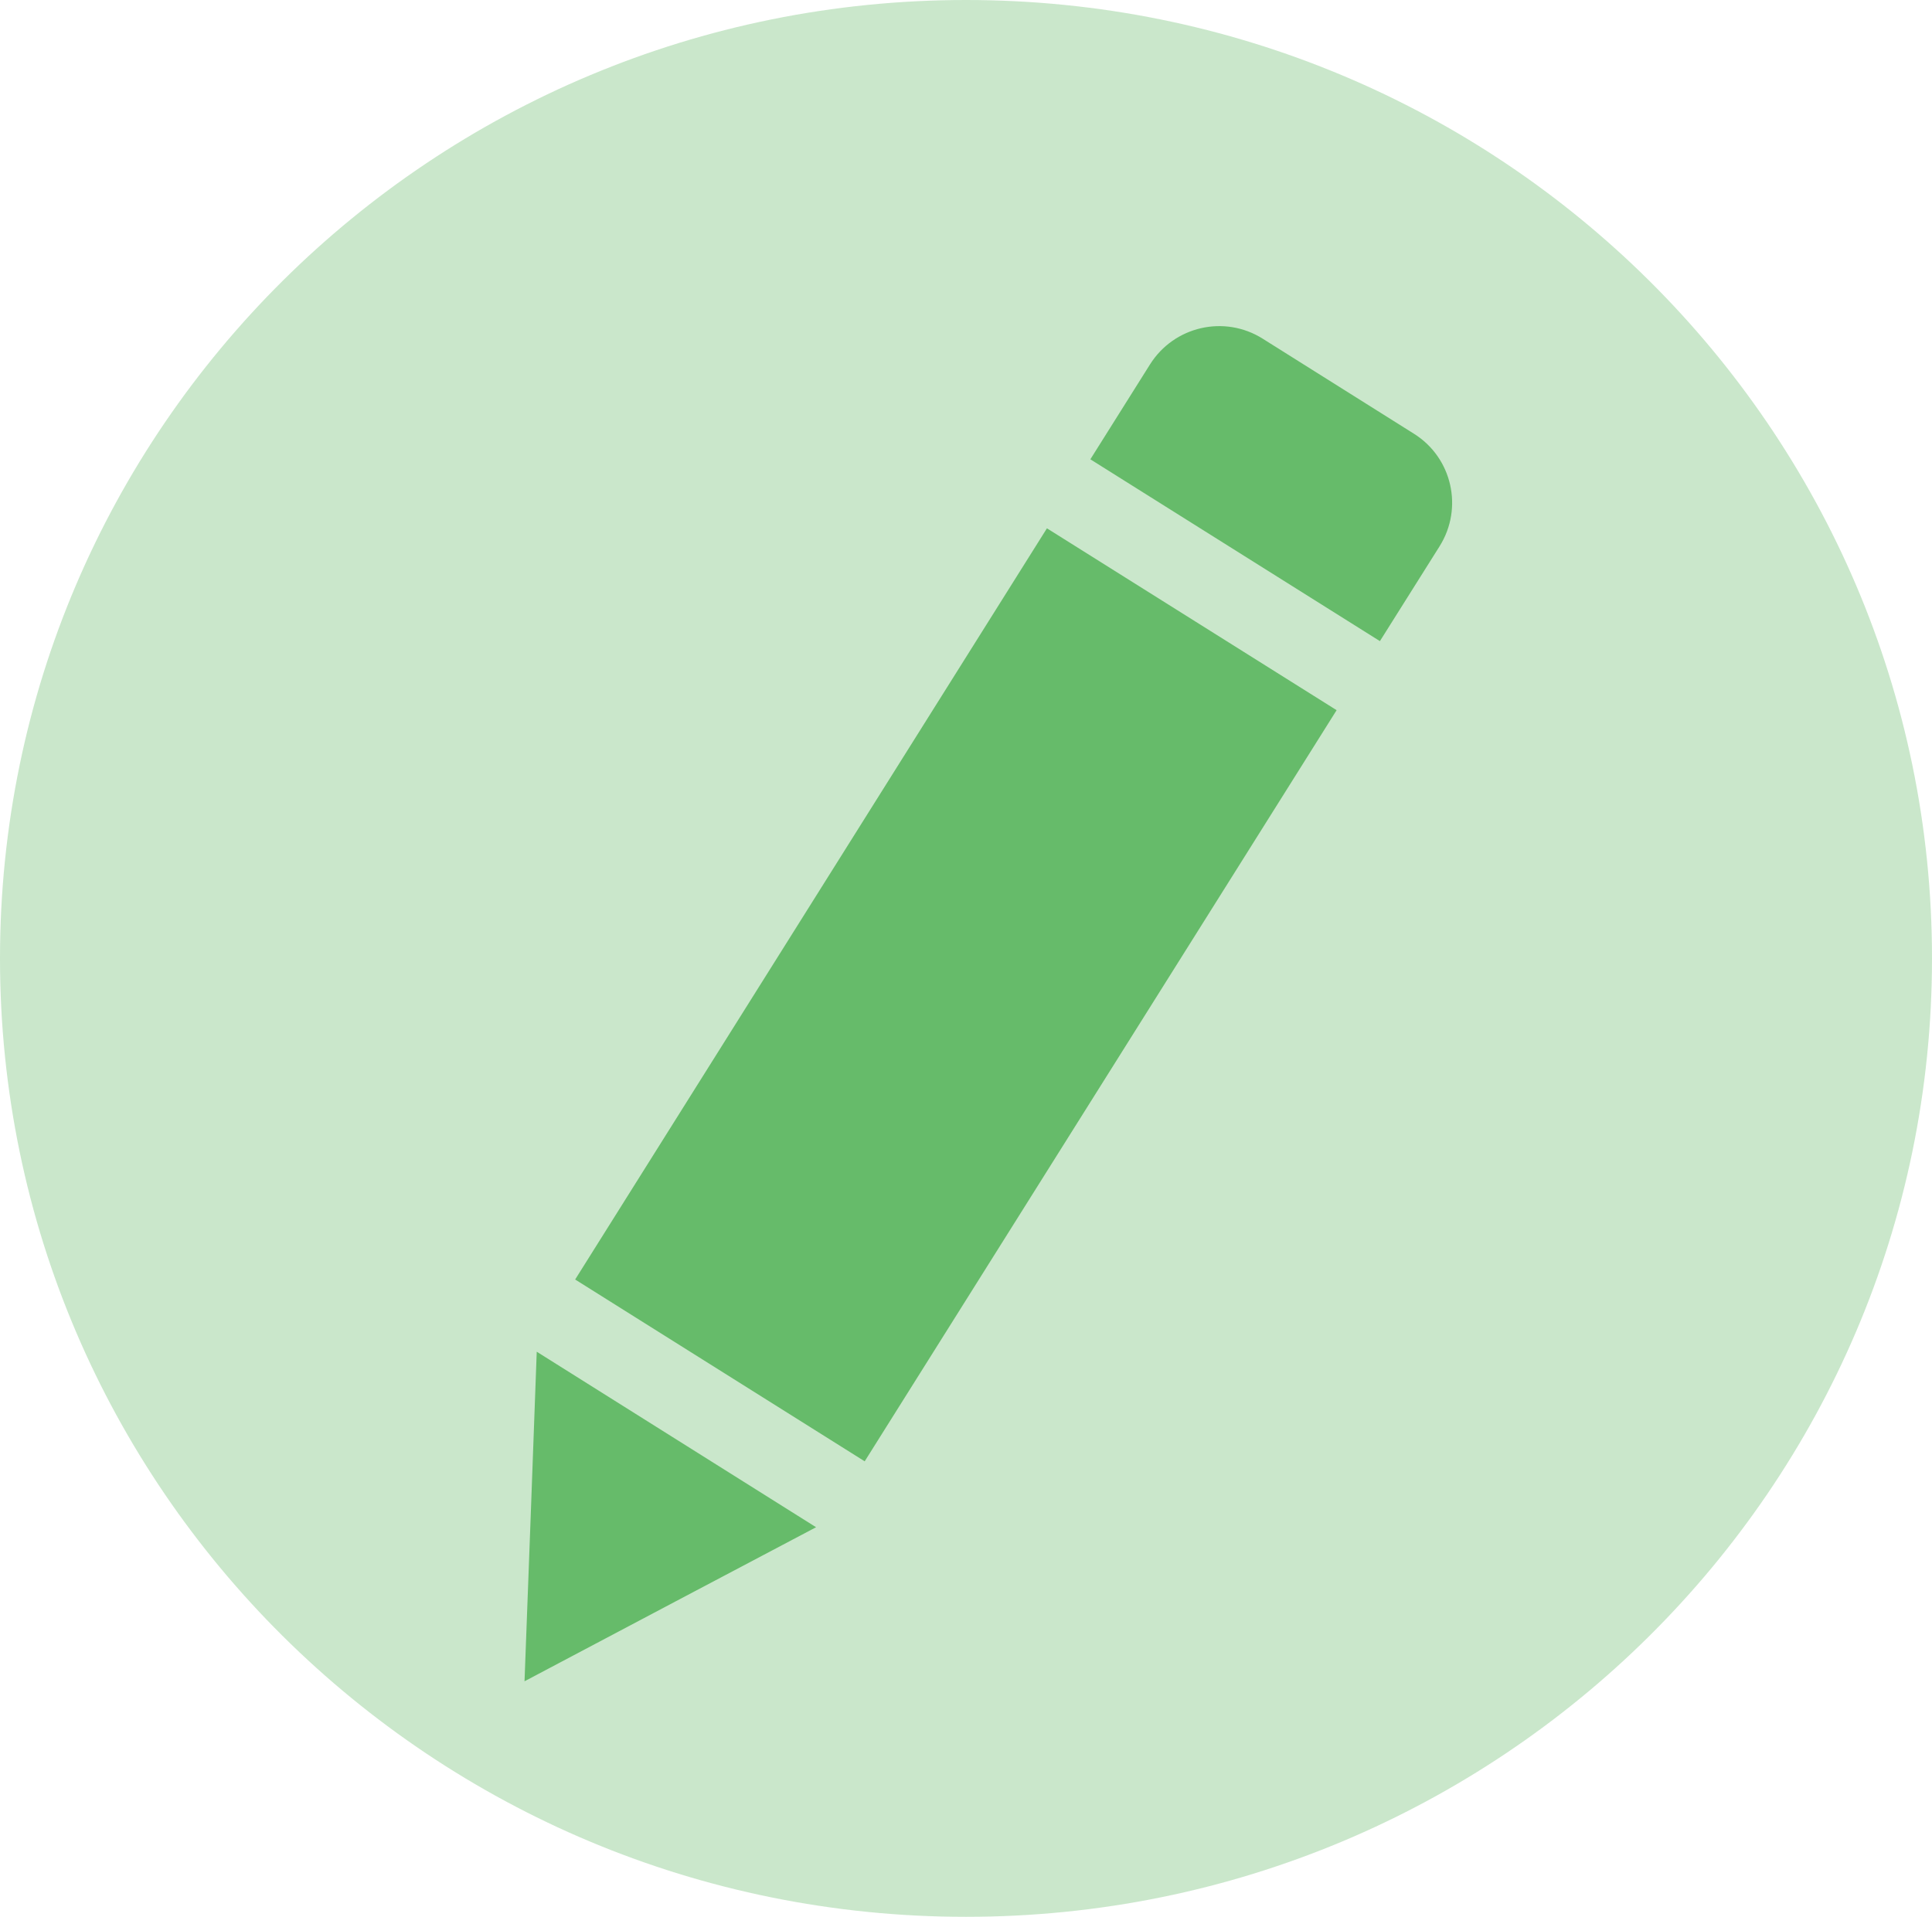
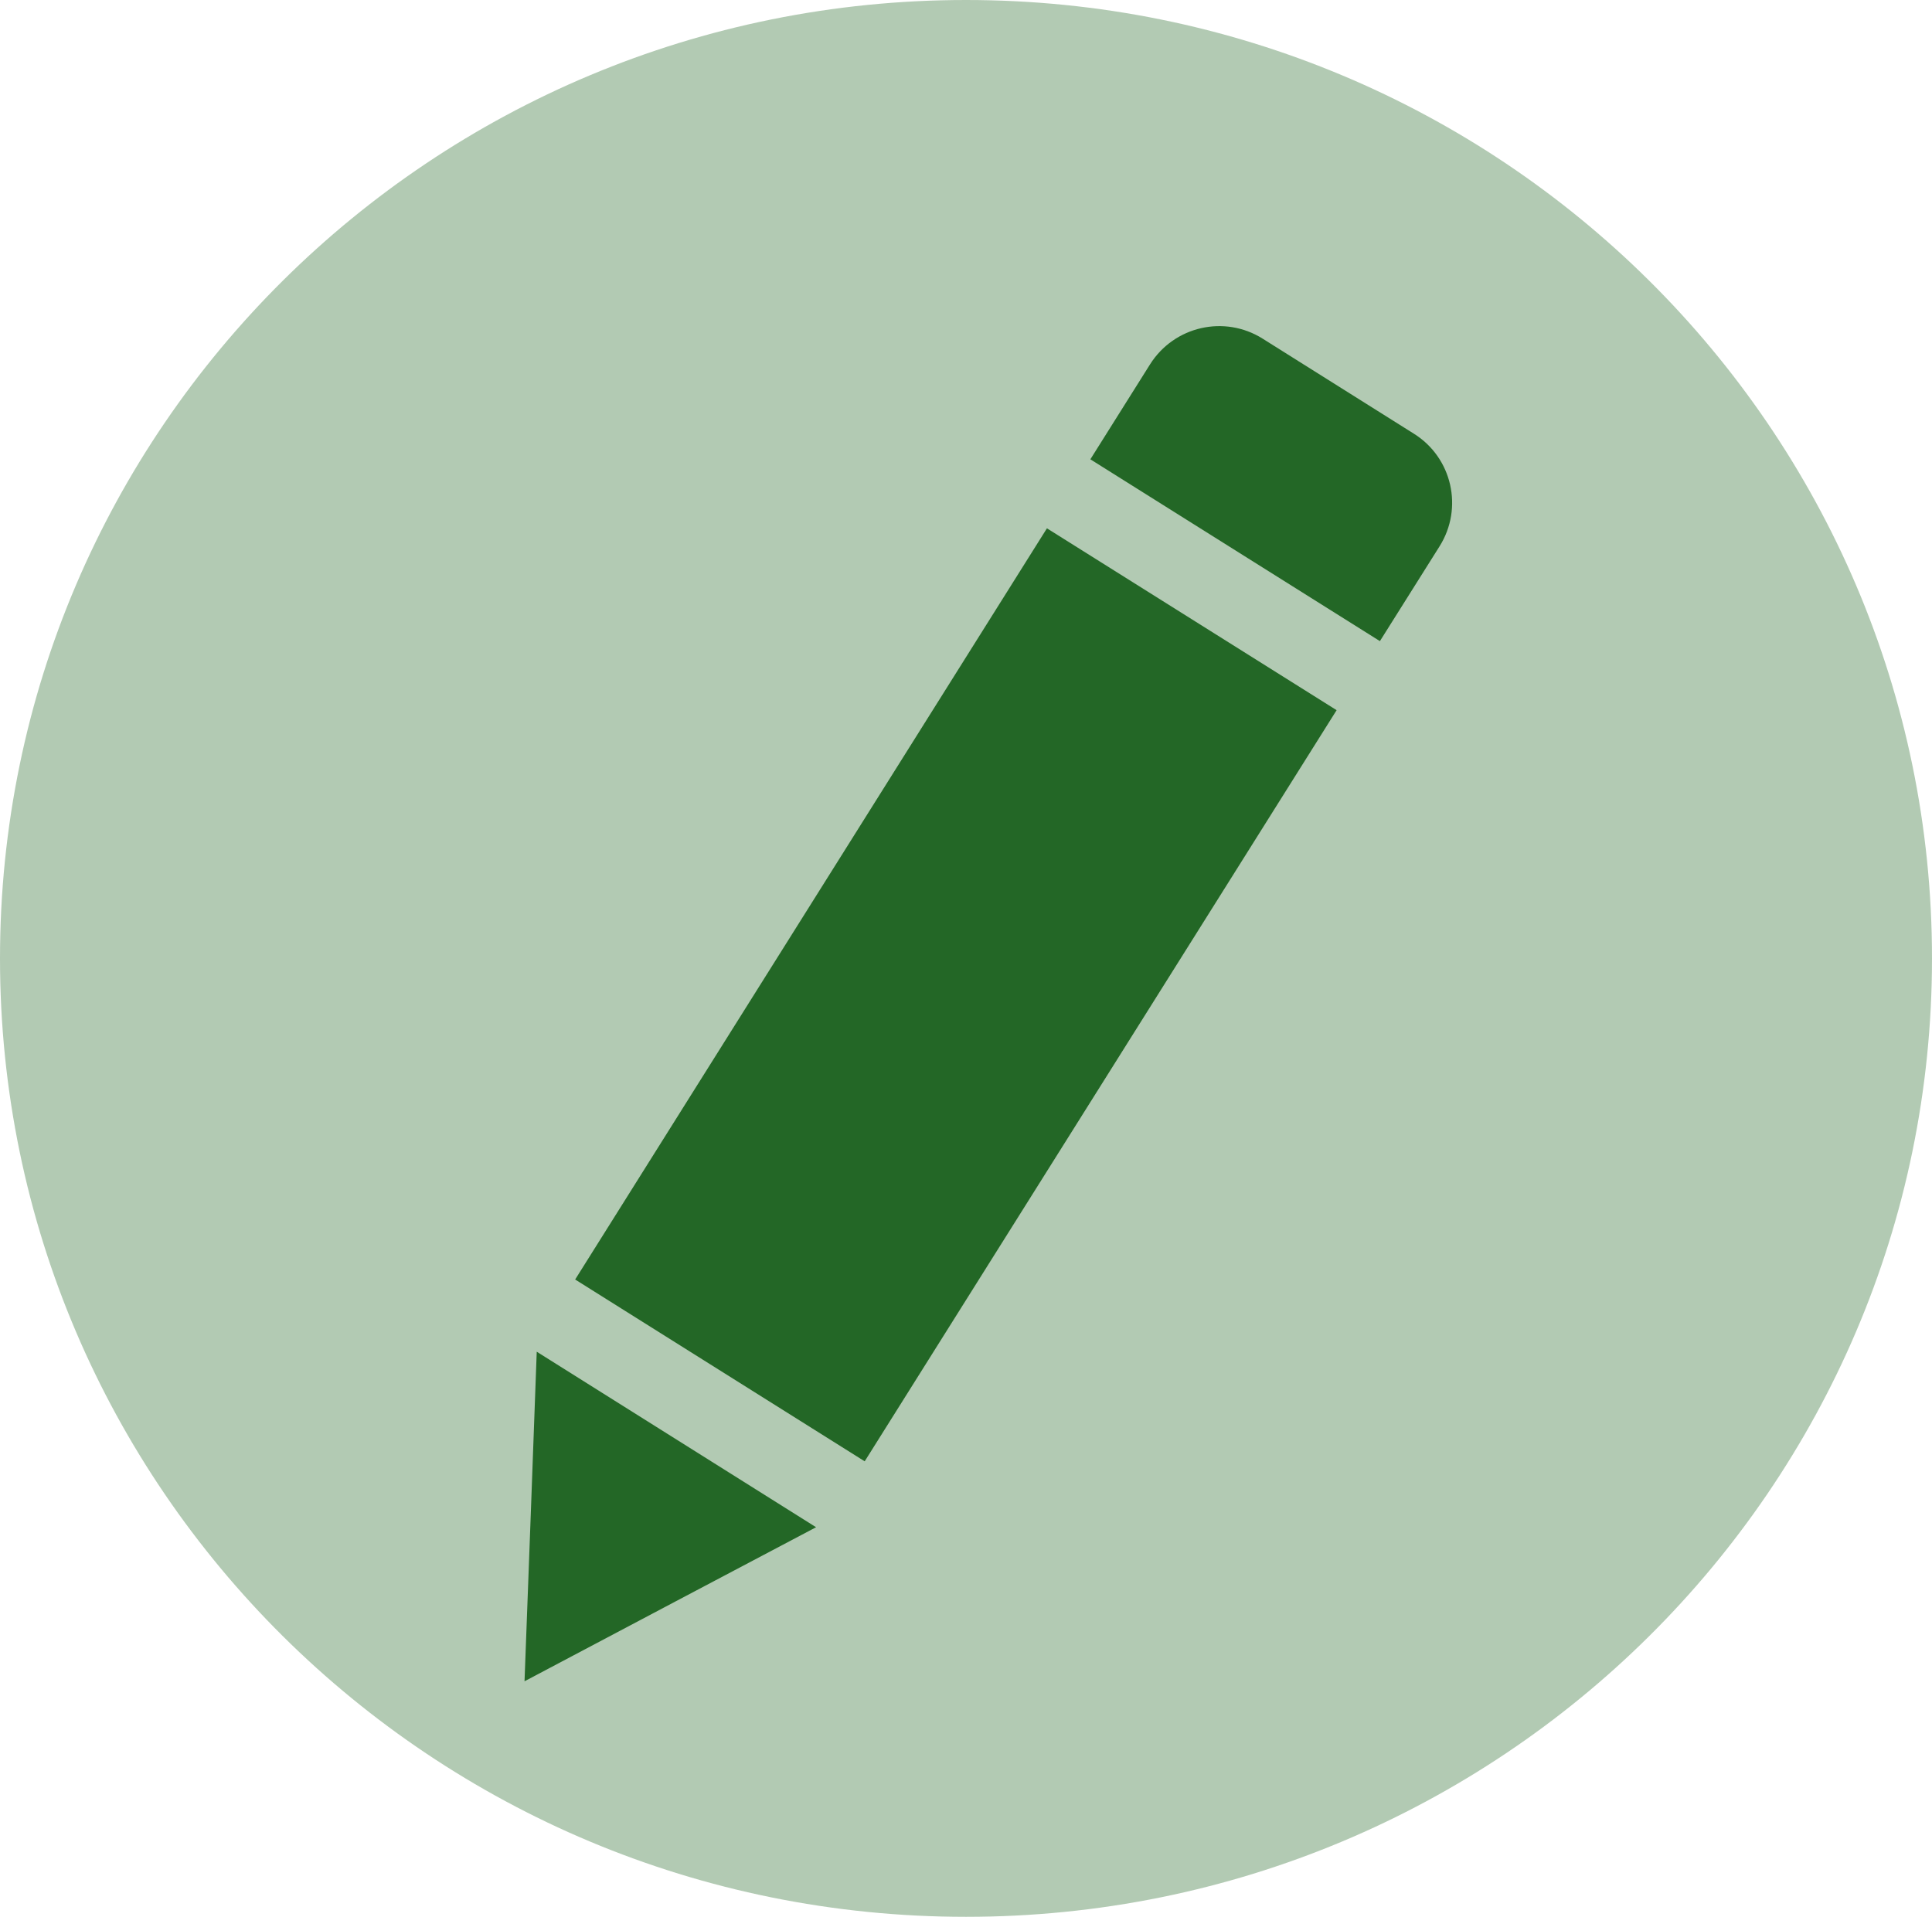
<svg xmlns="http://www.w3.org/2000/svg" width="130" height="129">
  <rect id="backgroundrect" width="100%" height="100%" x="0" y="0" fill="none" stroke="none" class="selected" style="" />
  <g style="" class="currentLayer">
-     <path fill="#66bb6a" fill-opacity="1" stroke="none" stroke-opacity="1" stroke-width="1" stroke-dasharray="none" stroke-linejoin="miter" stroke-linecap="butt" stroke-dashoffset="" fill-rule="nonzero" opacity="0.35" marker-start="" marker-mid="" marker-end="" d="M5.960464477539063e-8,64.5 C5.960464477539063e-8,28.865 29.088,0 65,0 C100.912,0 130,28.865 130,64.5 C130,100.135 100.912,129 65,129 C29.088,129 5.960464477539063e-8,100.135 5.960464477539063e-8,64.5 z" id="svg_6" class="" />
-     <path fill="#66bb6a" stroke-dashoffset="" fill-rule="nonzero" marker-start="" marker-mid="" marker-end="" id="svg_2" d="M95.141,29.19 L84.957,22.789 C82.387,21.176 79.002,21.952 77.383,24.522 L73.368,30.911 L92.851,43.147 L96.868,36.761 C98.481,34.188 97.711,30.8 95.141,29.19 zM38.701,86.109 L58.183,98.345 L89.938,47.794 L70.446,35.555 L38.701,86.109 zM35.724,101.655 L35.294,113.148 L45.463,107.77 L54.912,102.781 L36.116,90.969 L35.724,101.655 z" style="color: rgb(0, 0, 0);" class="" />
-     <path fill="#66bb6a" stroke-dashoffset="" fill-rule="nonzero" marker-start="" marker-mid="" marker-end="" id="svg_4" d="M59.333,76.966 L58.35,76.349 C58.102,76.193 57.776,76.268 57.619,76.516 L57.232,77.132 L59.112,78.313 L59.499,77.697 C59.655,77.448 59.581,77.121 59.333,76.966 zM53.887,82.458 L55.767,83.639 L58.831,78.761 L56.95,77.58 L53.887,82.458 zM53.6,83.958 L53.558,85.067 L54.539,84.548 L55.451,84.067 L53.637,82.927 L53.6,83.958 z" style="color: rgb(0, 0, 0);" class="" />
+     <path fill="#236726" fill-opacity="1" stroke="none" stroke-opacity="1" stroke-width="1" stroke-dasharray="none" stroke-linejoin="miter" stroke-linecap="butt" stroke-dashoffset="" fill-rule="nonzero" opacity="0.35" marker-start="" marker-mid="" marker-end="" d="M5.960464477539063e-8,64.5 C5.960464477539063e-8,28.865 29.088,0 65,0 C100.912,0 130,28.865 130,64.5 C130,100.135 100.912,129 65,129 C29.088,129 5.960464477539063e-8,100.135 5.960464477539063e-8,64.5 z" id="svg_6" class="" />
+     <path fill="#236726" stroke-dashoffset="" fill-rule="nonzero" marker-start="" marker-mid="" marker-end="" id="svg_2" d="M95.141,29.19 L84.957,22.789 C82.387,21.176 79.002,21.952 77.383,24.522 L73.368,30.911 L92.851,43.147 L96.868,36.761 C98.481,34.188 97.711,30.8 95.141,29.19 zM38.701,86.109 L58.183,98.345 L89.938,47.794 L70.446,35.555 L38.701,86.109 zM35.724,101.655 L35.294,113.148 L45.463,107.77 L54.912,102.781 L36.116,90.969 L35.724,101.655 z" style="color: rgb(0, 0, 0);" class="" />
+     <path fill="#236726" stroke-dashoffset="" fill-rule="nonzero" marker-start="" marker-mid="" marker-end="" id="svg_4" d="M59.333,76.966 L58.35,76.349 C58.102,76.193 57.776,76.268 57.619,76.516 L57.232,77.132 L59.112,78.313 L59.499,77.697 C59.655,77.448 59.581,77.121 59.333,76.966 zM53.887,82.458 L55.767,83.639 L58.831,78.761 L56.95,77.58 L53.887,82.458 zM53.6,83.958 L53.558,85.067 L54.539,84.548 L55.451,84.067 L53.637,82.927 L53.6,83.958 z" style="color: rgb(0, 0, 0);" class="" />
  </g>
</svg>
